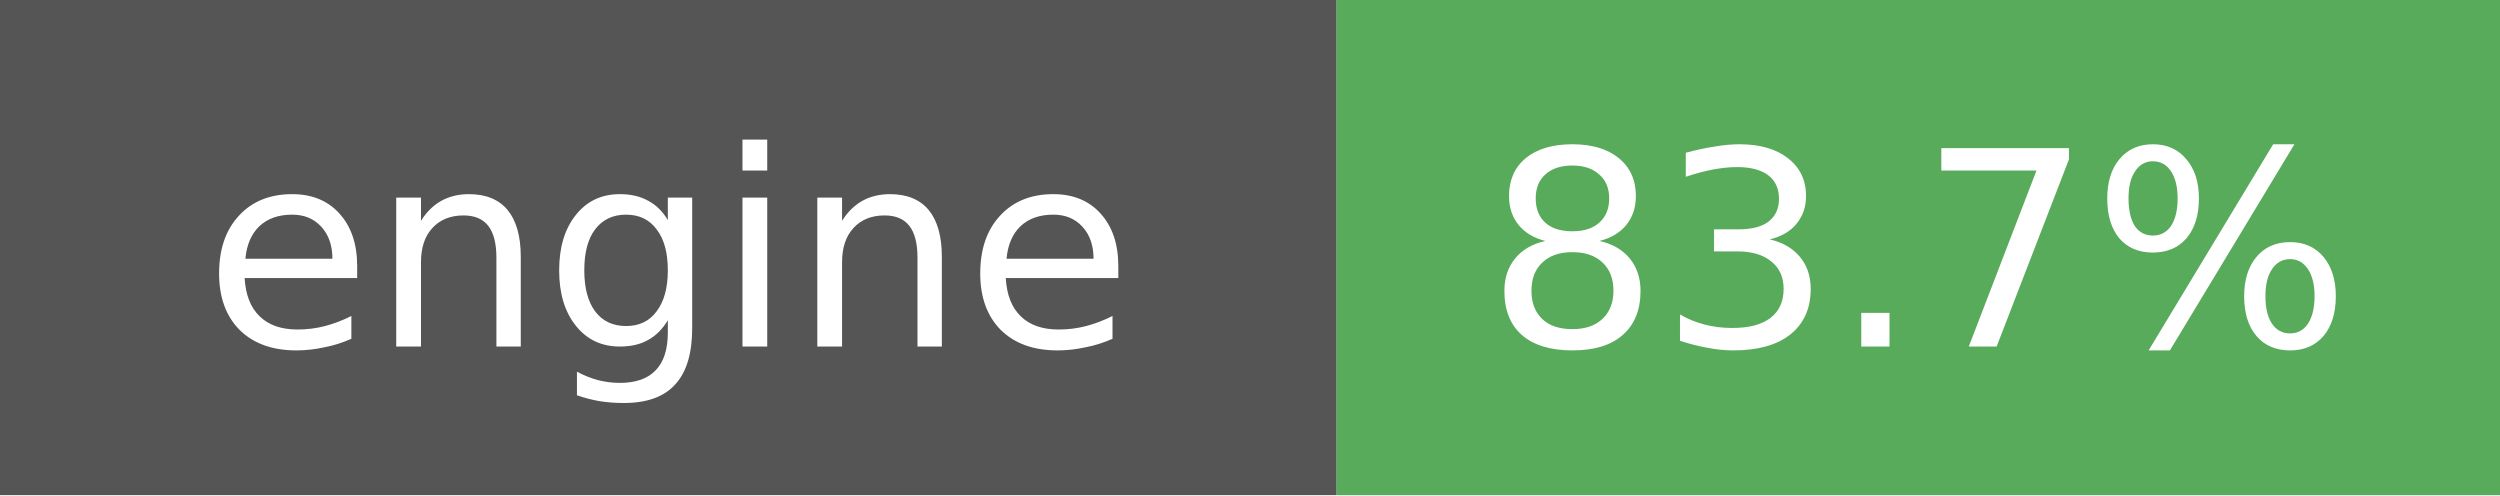
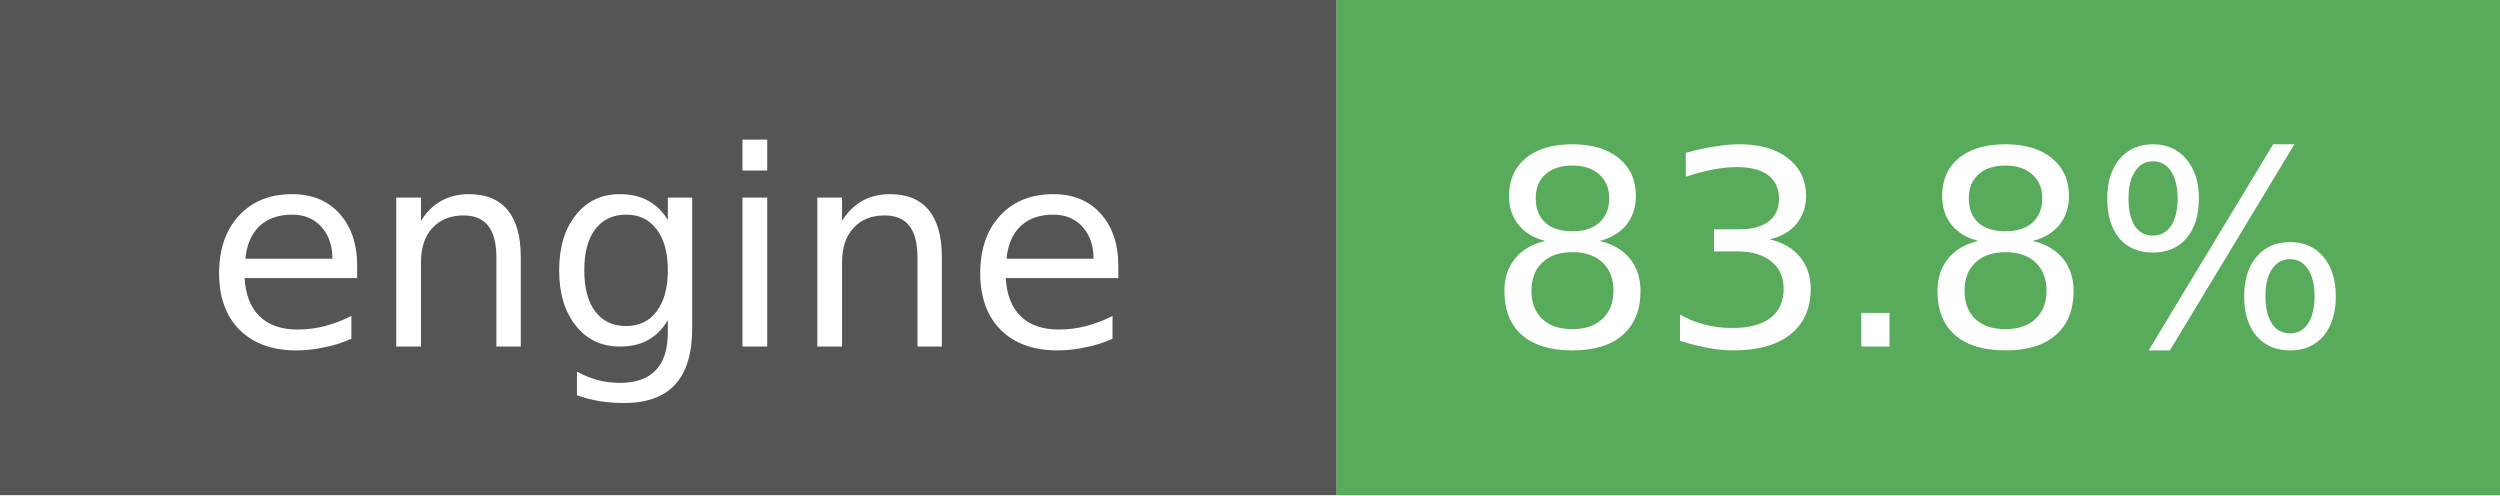
- <svg xmlns="http://www.w3.org/2000/svg" width="101" height="20" role="img" aria-label="engine: 83.7%">
+ <svg xmlns="http://www.w3.org/2000/svg" width="101" height="20" role="img" aria-label="engine: 83.8%">
  <rect width="54" height="20" fill="#555" />
  <rect x="54" width="47" height="20" fill="#57ab5a" />
  <g fill="#fff" font-family="Verdana,DejaVu Sans,sans-serif" font-size="11">
    <text x="27.0" y="14" text-anchor="middle">engine</text>
-     <text x="77.5" y="14" text-anchor="middle">83.7%</text>
+     <text x="77.5" y="14" text-anchor="middle">83.8%</text>
  </g>
</svg>
